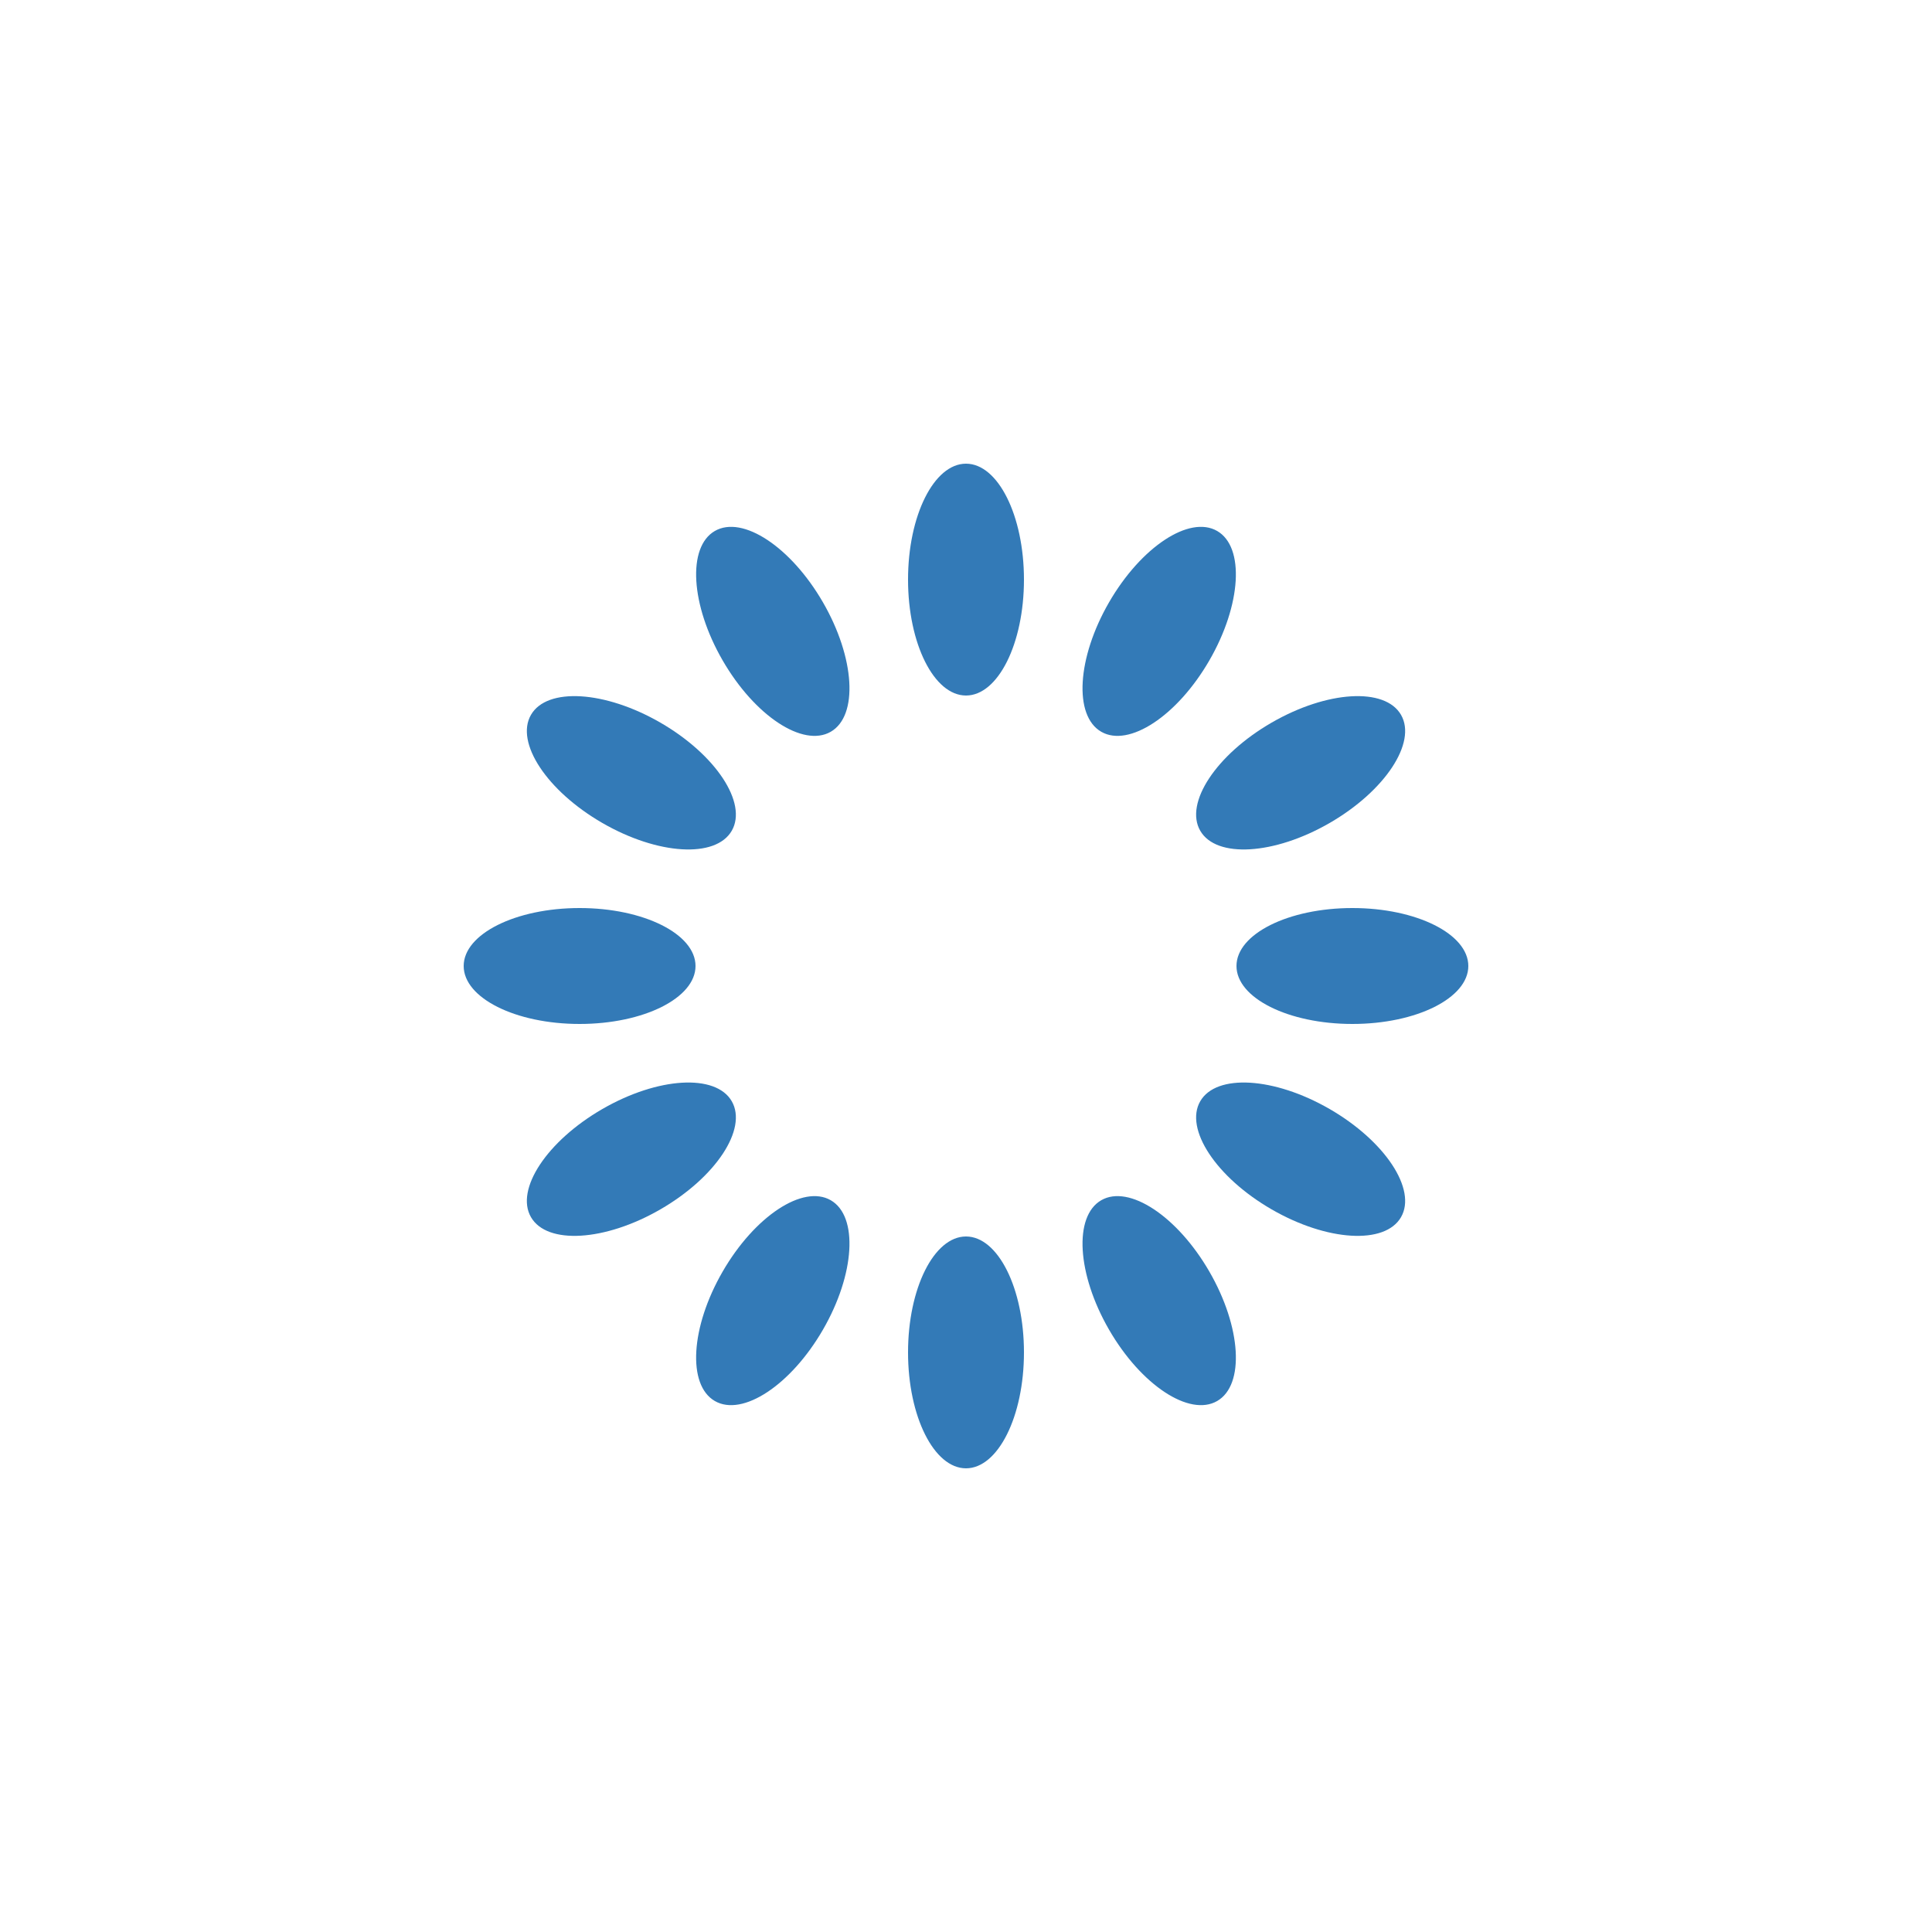
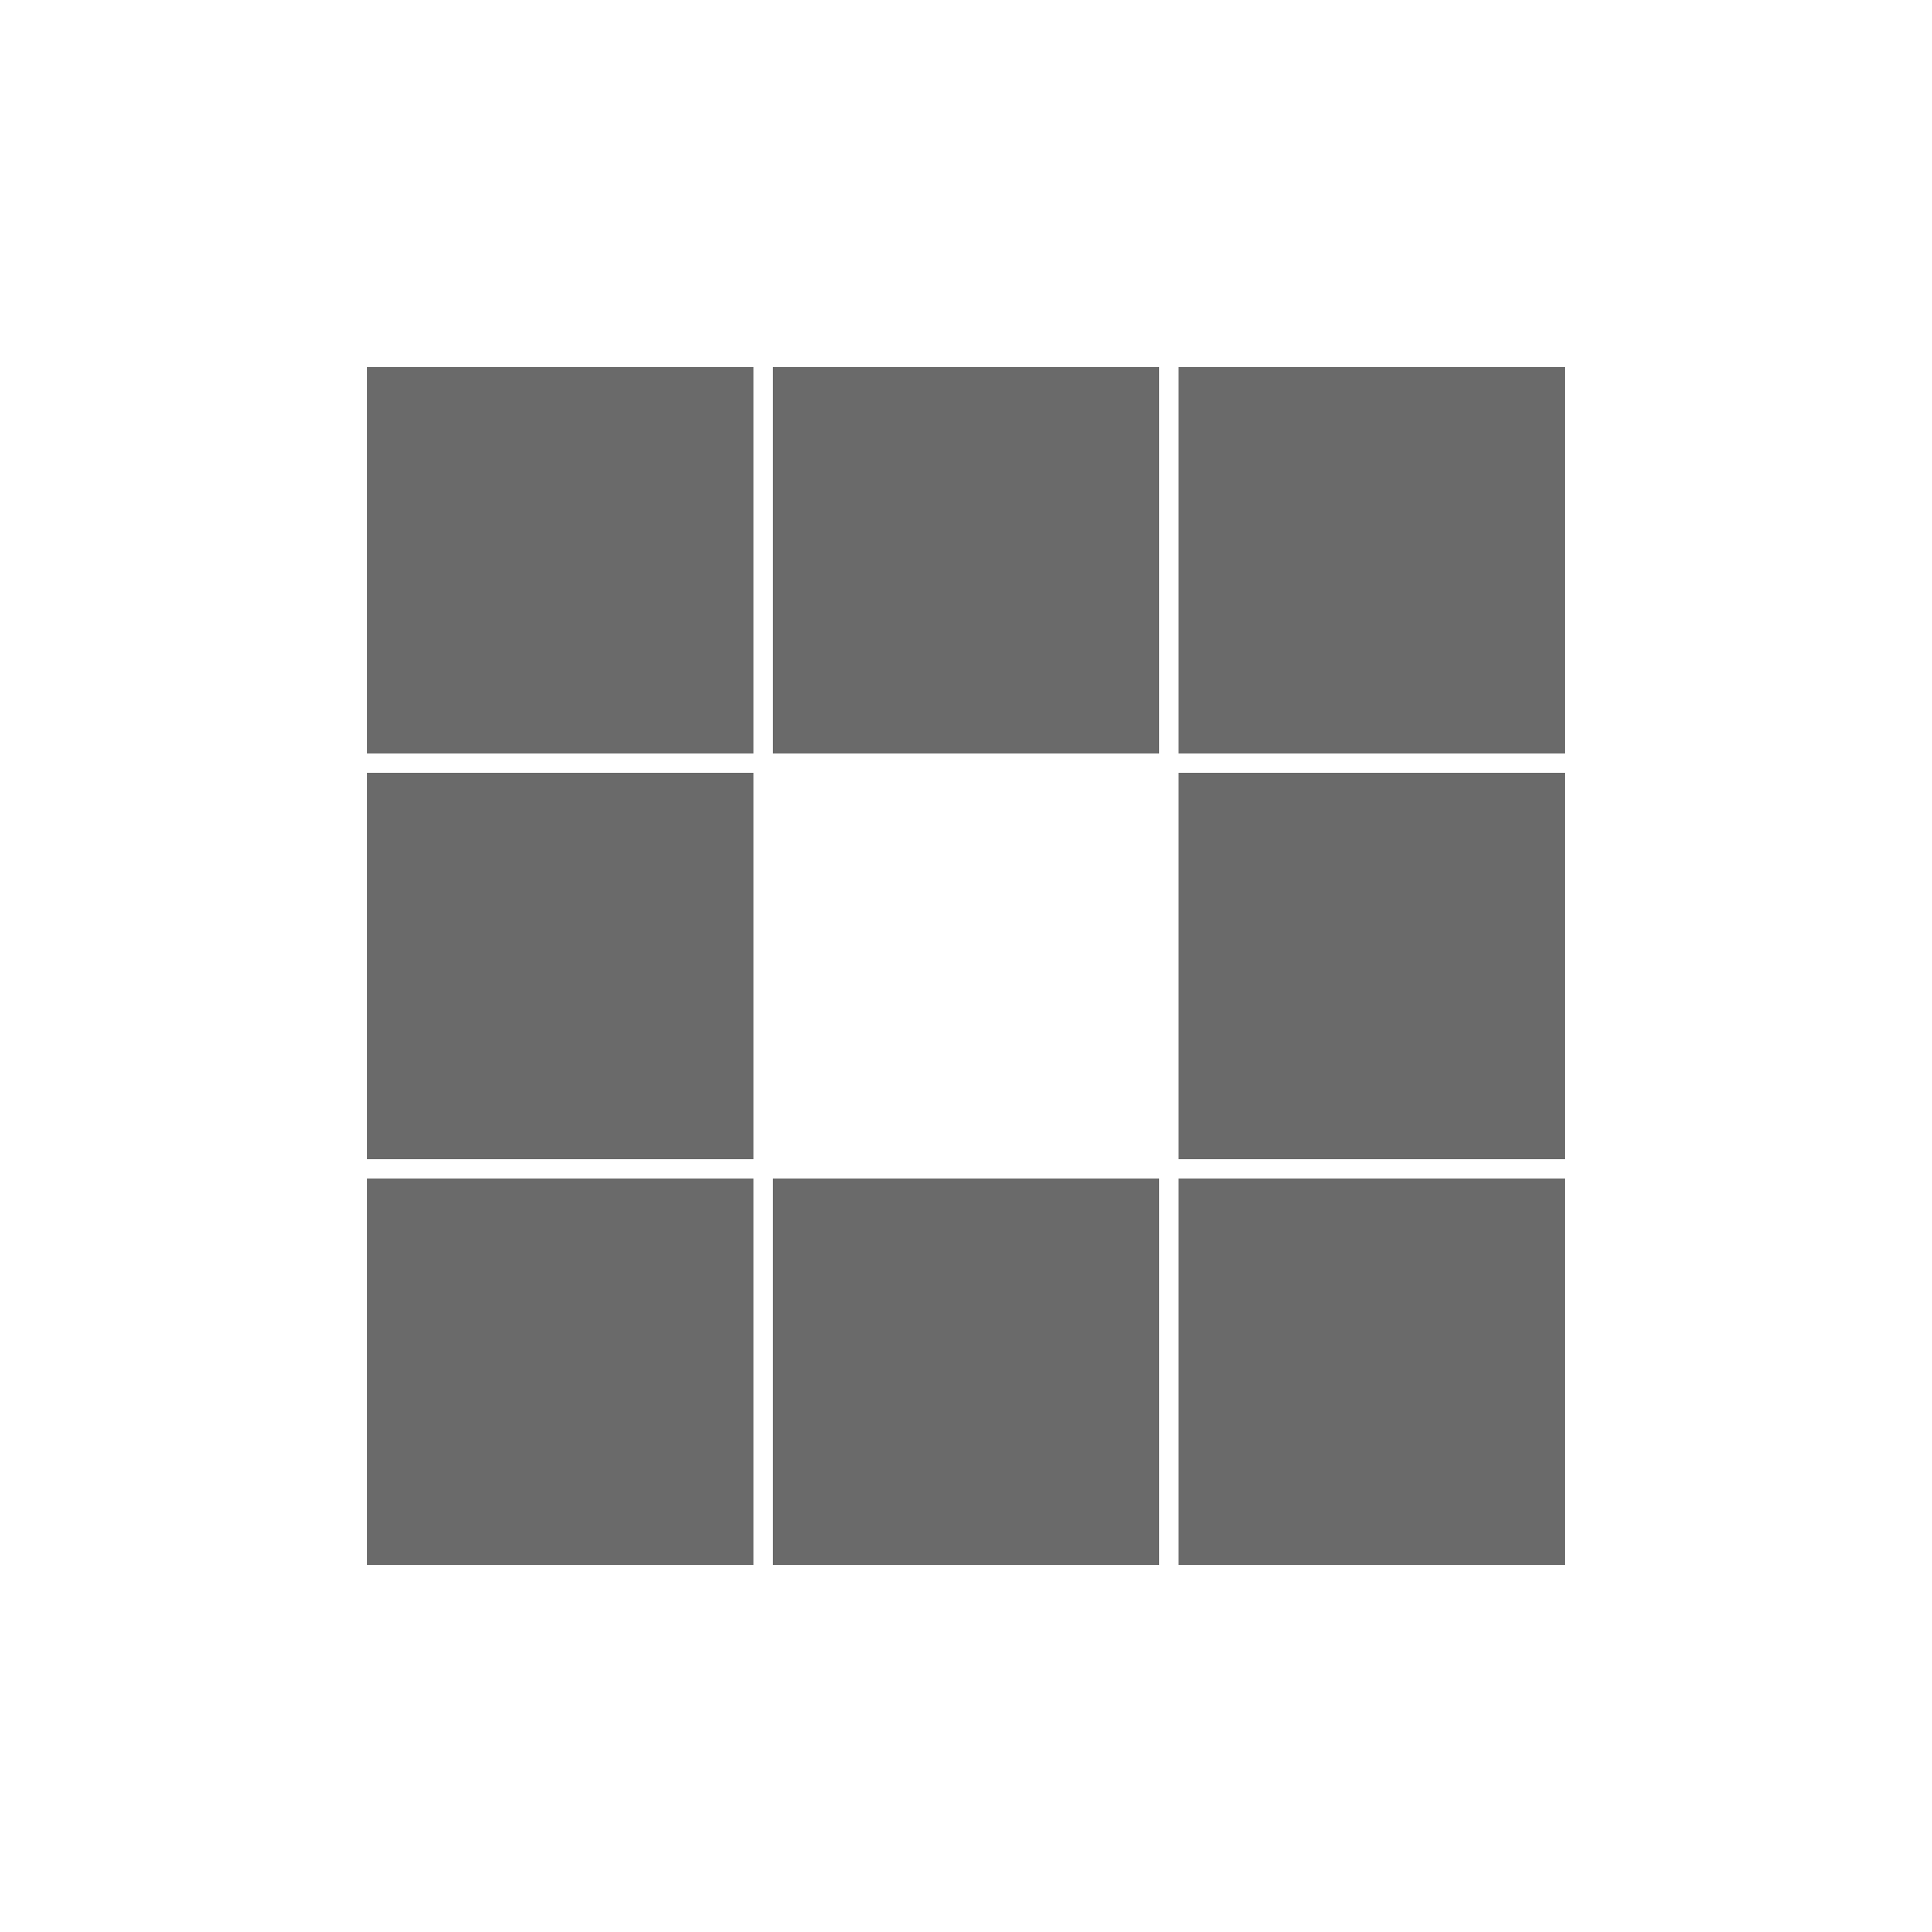
- <svg xmlns="http://www.w3.org/2000/svg" style="margin: auto; background: none; display: block; shape-rendering: auto;" width="38px" height="38px" viewBox="0 0 100 100" preserveAspectRatio="xMidYMid">
-   <g transform="rotate(0 50 50)">
-     <rect x="47" y="24" rx="3" ry="6" width="6" height="12" fill="#337ab7">
-       <animate attributeName="opacity" values="1;0" keyTimes="0;1" dur="1s" begin="-0.917s" repeatCount="indefinite" />
-     </rect>
-   </g>
-   <g transform="rotate(30 50 50)">
-     <rect x="47" y="24" rx="3" ry="6" width="6" height="12" fill="#337ab7">
-       <animate attributeName="opacity" values="1;0" keyTimes="0;1" dur="1s" begin="-0.833s" repeatCount="indefinite" />
-     </rect>
-   </g>
-   <g transform="rotate(60 50 50)">
-     <rect x="47" y="24" rx="3" ry="6" width="6" height="12" fill="#337ab7">
-       <animate attributeName="opacity" values="1;0" keyTimes="0;1" dur="1s" begin="-0.75s" repeatCount="indefinite" />
-     </rect>
-   </g>
-   <g transform="rotate(90 50 50)">
-     <rect x="47" y="24" rx="3" ry="6" width="6" height="12" fill="#337ab7">
-       <animate attributeName="opacity" values="1;0" keyTimes="0;1" dur="1s" begin="-0.667s" repeatCount="indefinite" />
-     </rect>
-   </g>
-   <g transform="rotate(120 50 50)">
-     <rect x="47" y="24" rx="3" ry="6" width="6" height="12" fill="#337ab7">
-       <animate attributeName="opacity" values="1;0" keyTimes="0;1" dur="1s" begin="-0.583s" repeatCount="indefinite" />
-     </rect>
-   </g>
-   <g transform="rotate(150 50 50)">
-     <rect x="47" y="24" rx="3" ry="6" width="6" height="12" fill="#337ab7">
-       <animate attributeName="opacity" values="1;0" keyTimes="0;1" dur="1s" begin="-0.5s" repeatCount="indefinite" />
-     </rect>
-   </g>
-   <g transform="rotate(180 50 50)">
-     <rect x="47" y="24" rx="3" ry="6" width="6" height="12" fill="#337ab7">
-       <animate attributeName="opacity" values="1;0" keyTimes="0;1" dur="1s" begin="-0.417s" repeatCount="indefinite" />
-     </rect>
-   </g>
-   <g transform="rotate(210 50 50)">
-     <rect x="47" y="24" rx="3" ry="6" width="6" height="12" fill="#337ab7">
-       <animate attributeName="opacity" values="1;0" keyTimes="0;1" dur="1s" begin="-0.333s" repeatCount="indefinite" />
-     </rect>
-   </g>
-   <g transform="rotate(240 50 50)">
-     <rect x="47" y="24" rx="3" ry="6" width="6" height="12" fill="#337ab7">
-       <animate attributeName="opacity" values="1;0" keyTimes="0;1" dur="1s" begin="-0.25s" repeatCount="indefinite" />
-     </rect>
-   </g>
-   <g transform="rotate(270 50 50)">
-     <rect x="47" y="24" rx="3" ry="6" width="6" height="12" fill="#337ab7">
-       <animate attributeName="opacity" values="1;0" keyTimes="0;1" dur="1s" begin="-0.167s" repeatCount="indefinite" />
-     </rect>
-   </g>
-   <g transform="rotate(300 50 50)">
-     <rect x="47" y="24" rx="3" ry="6" width="6" height="12" fill="#337ab7">
-       <animate attributeName="opacity" values="1;0" keyTimes="0;1" dur="1s" begin="-0.083s" repeatCount="indefinite" />
-     </rect>
-   </g>
-   <g transform="rotate(330 50 50)">
-     <rect x="47" y="24" rx="3" ry="6" width="6" height="12" fill="#337ab7">
-       <animate attributeName="opacity" values="1;0" keyTimes="0;1" dur="1s" begin="0s" repeatCount="indefinite" />
-     </rect>
-   </g>
+ <svg xmlns="http://www.w3.org/2000/svg" style="margin: auto; background: none; display: block; shape-rendering: auto;" width="200px" height="200px" viewBox="0 0 100 100" preserveAspectRatio="xMidYMid">
+   <rect x="19" y="19" width="20" height="20" fill="#6a6a6a">
+     <animate attributeName="fill" values="#f8f8f8;#6a6a6a;#6a6a6a" keyTimes="0;0.125;1" dur="1s" repeatCount="indefinite" begin="0s" calcMode="discrete" />
+   </rect>
+   <rect x="40" y="19" width="20" height="20" fill="#6a6a6a">
+     <animate attributeName="fill" values="#f8f8f8;#6a6a6a;#6a6a6a" keyTimes="0;0.125;1" dur="1s" repeatCount="indefinite" begin="0.125s" calcMode="discrete" />
+   </rect>
+   <rect x="61" y="19" width="20" height="20" fill="#6a6a6a">
+     <animate attributeName="fill" values="#f8f8f8;#6a6a6a;#6a6a6a" keyTimes="0;0.125;1" dur="1s" repeatCount="indefinite" begin="0.25s" calcMode="discrete" />
+   </rect>
+   <rect x="19" y="40" width="20" height="20" fill="#6a6a6a">
+     <animate attributeName="fill" values="#f8f8f8;#6a6a6a;#6a6a6a" keyTimes="0;0.125;1" dur="1s" repeatCount="indefinite" begin="0.875s" calcMode="discrete" />
+   </rect>
+   <rect x="61" y="40" width="20" height="20" fill="#6a6a6a">
+     <animate attributeName="fill" values="#f8f8f8;#6a6a6a;#6a6a6a" keyTimes="0;0.125;1" dur="1s" repeatCount="indefinite" begin="0.375s" calcMode="discrete" />
+   </rect>
+   <rect x="19" y="61" width="20" height="20" fill="#6a6a6a">
+     <animate attributeName="fill" values="#f8f8f8;#6a6a6a;#6a6a6a" keyTimes="0;0.125;1" dur="1s" repeatCount="indefinite" begin="0.75s" calcMode="discrete" />
+   </rect>
+   <rect x="40" y="61" width="20" height="20" fill="#6a6a6a">
+     <animate attributeName="fill" values="#f8f8f8;#6a6a6a;#6a6a6a" keyTimes="0;0.125;1" dur="1s" repeatCount="indefinite" begin="0.625s" calcMode="discrete" />
+   </rect>
+   <rect x="61" y="61" width="20" height="20" fill="#6a6a6a">
+     <animate attributeName="fill" values="#f8f8f8;#6a6a6a;#6a6a6a" keyTimes="0;0.125;1" dur="1s" repeatCount="indefinite" begin="0.5s" calcMode="discrete" />
+   </rect>
</svg>
